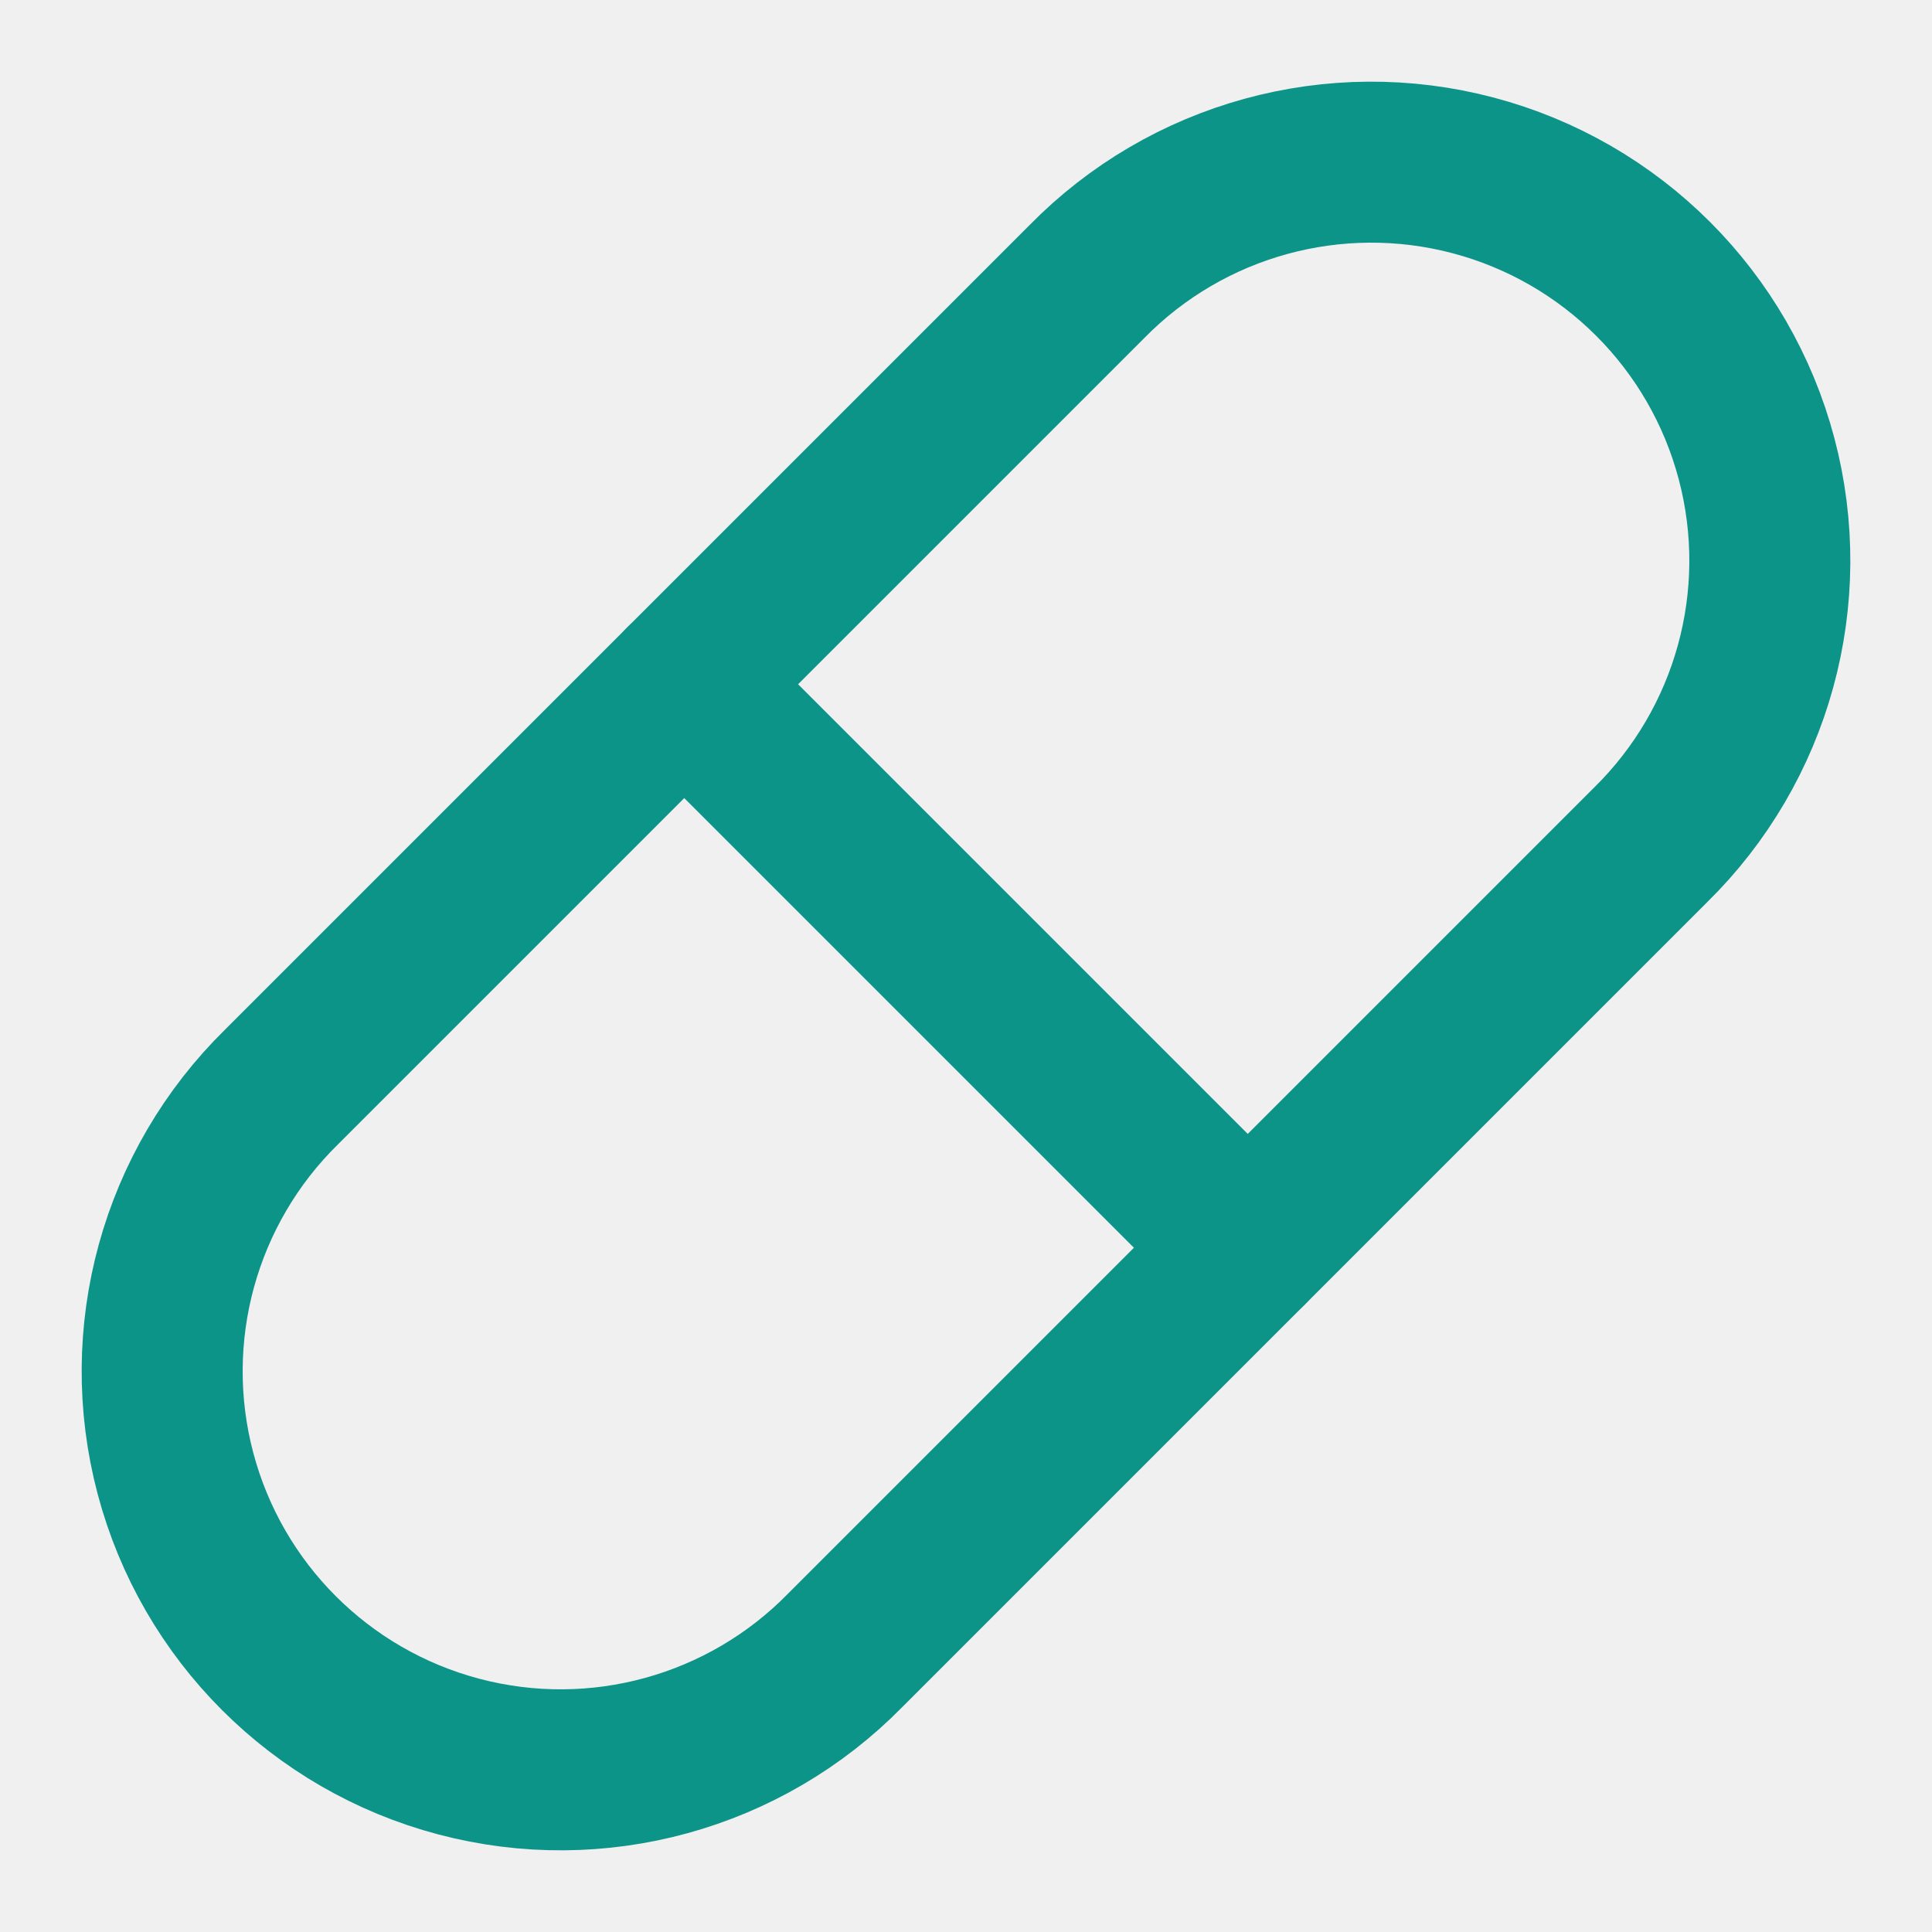
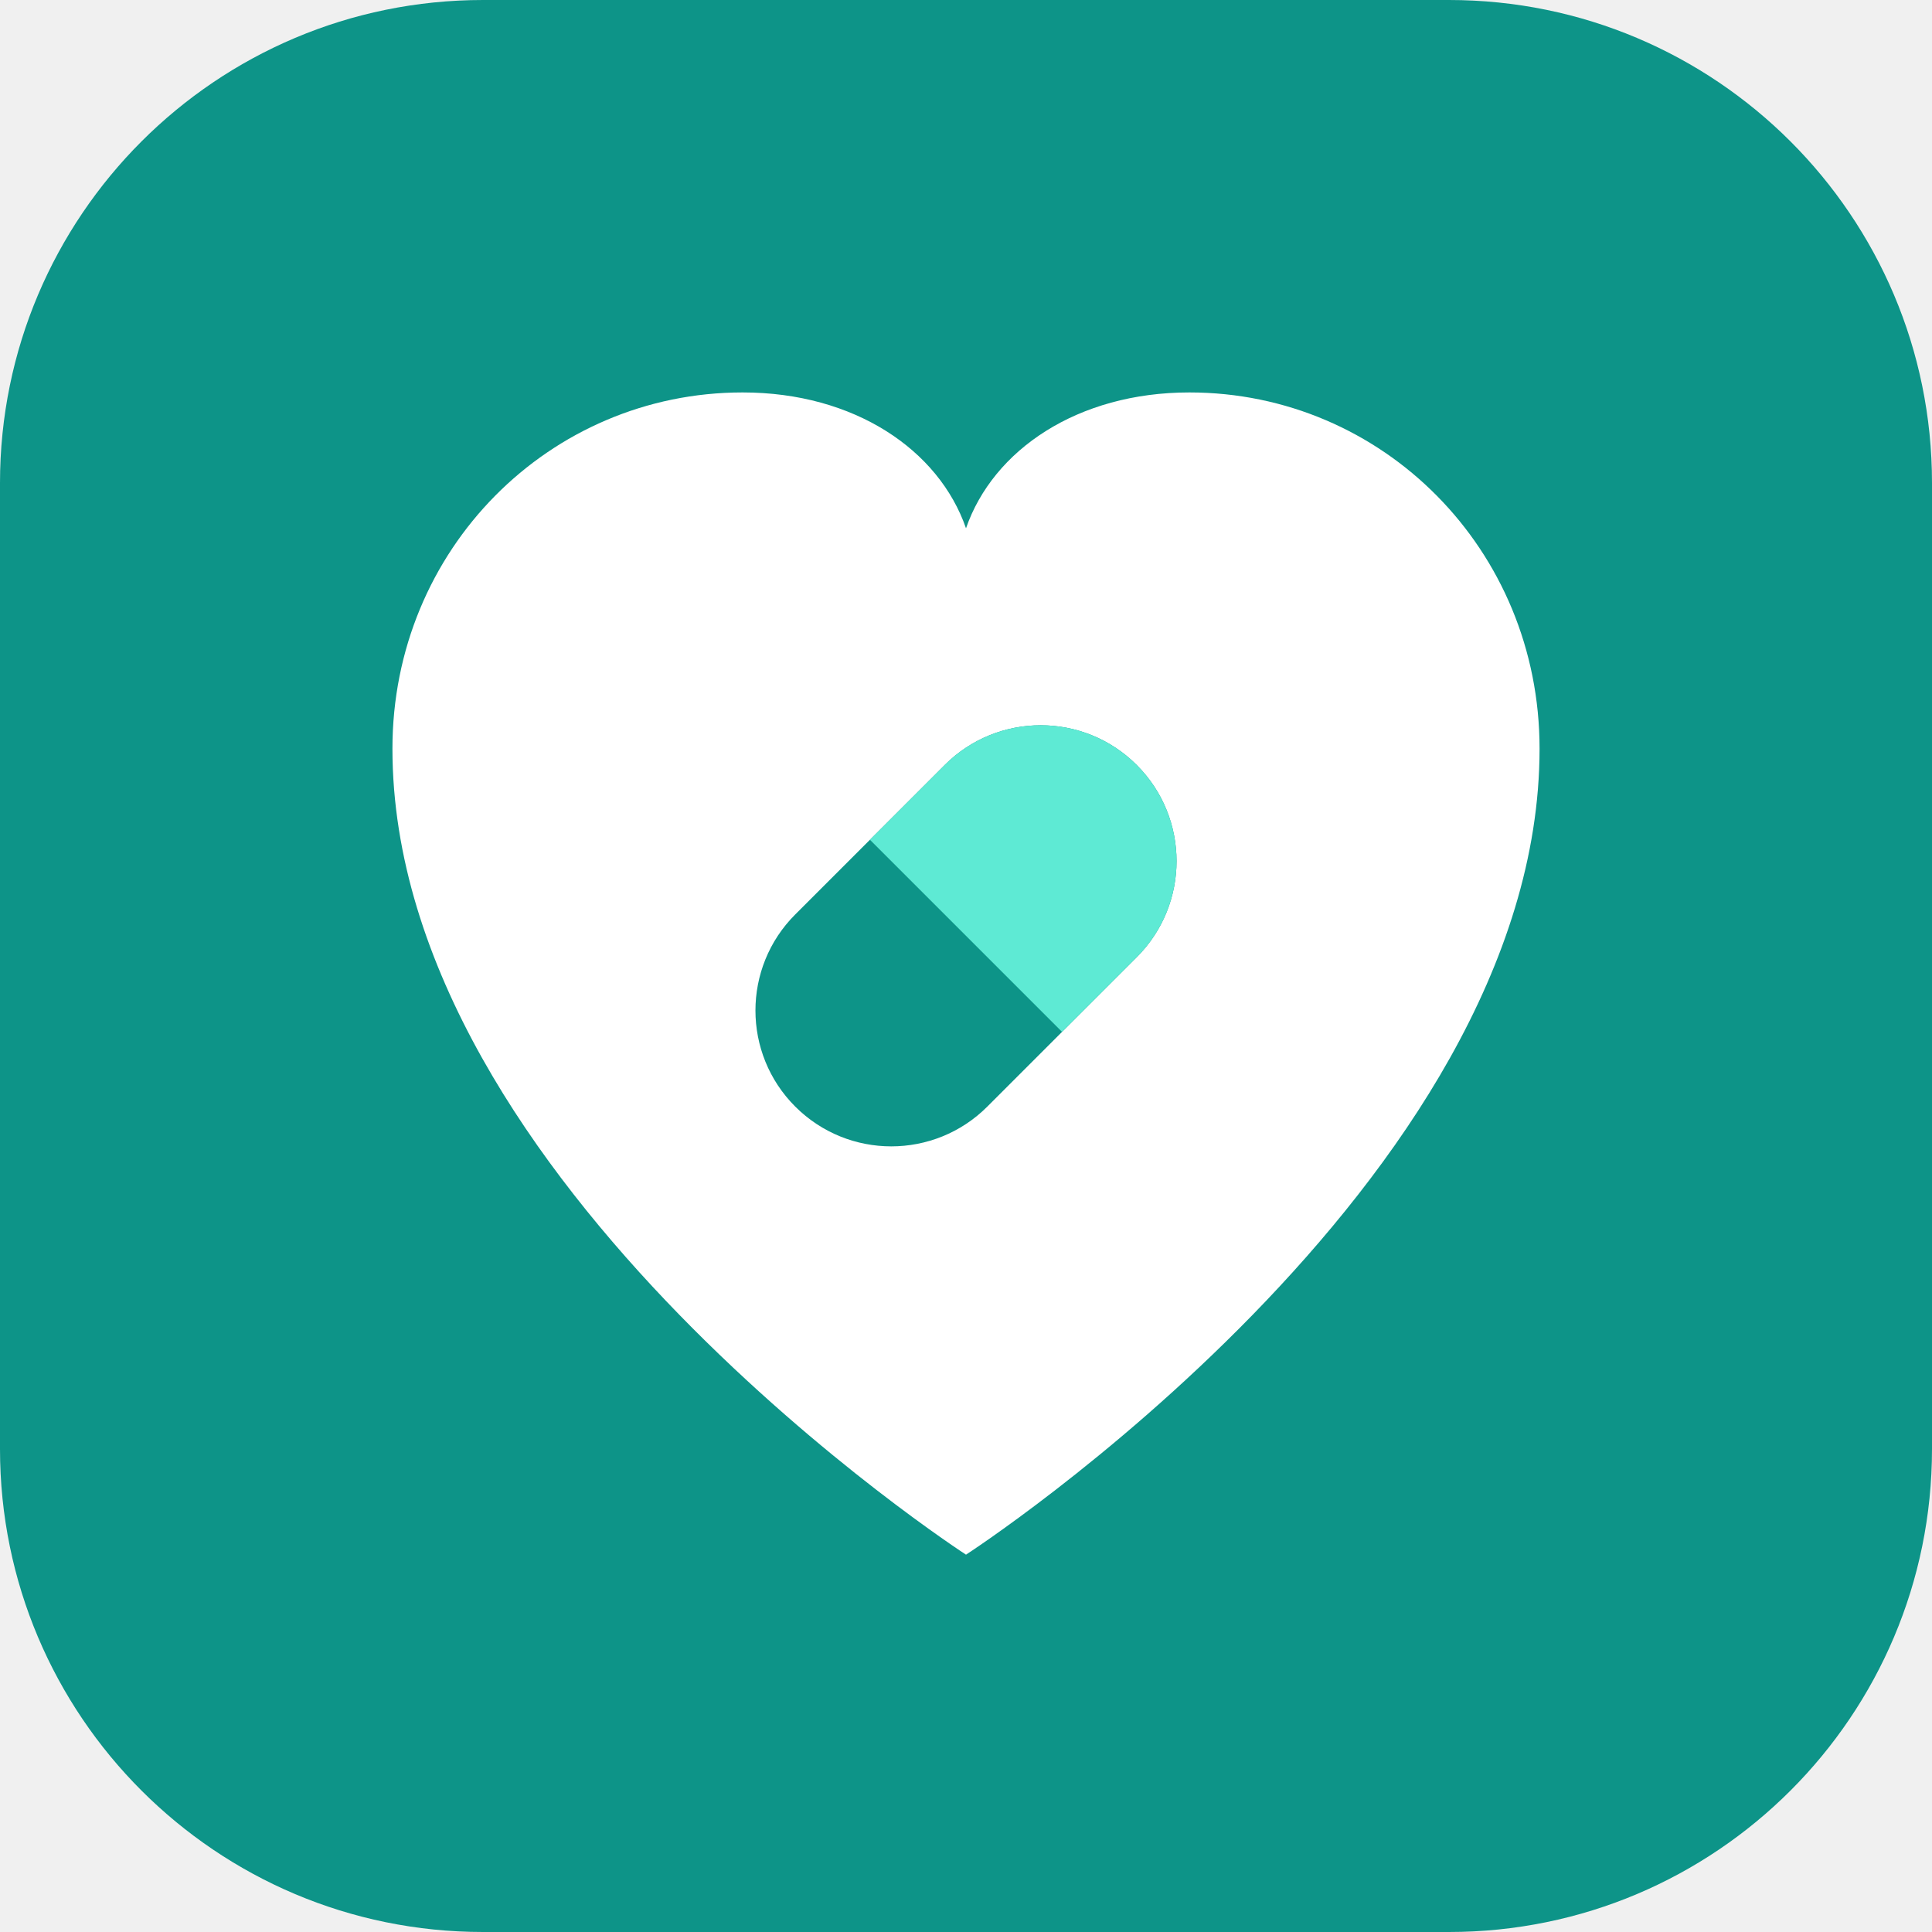
- <svg xmlns="http://www.w3.org/2000/svg" viewBox="0 0 24 24" fill="none" stroke="#0d9488" stroke-width="2" stroke-linecap="round" stroke-linejoin="round">
-   <path d="m10.5 20.5 10-10a4.95 4.95 0 1 0-7-7l-10 10a4.95 4.95 0 1 0 7 7Z" />
-   <path d="m8.5 8.5 7 7" />
+ <svg xmlns="http://www.w3.org/2000/svg" viewBox="0 0 64 64" fill="none">
+   <rect width="64" height="64" rx="16" fill="#0D9488" />
+   <path d="M32 51.5C32 51.5 13 39.2 13 24.8C13 18.2 18.2 13 24.6 13C28.3 13 31.1 14.9 32 17.5C32.9 14.9 35.7 13 39.4 13C45.8 13 51 18.2 51 24.8C51 39.2 32 51.5 32 51.5Z" fill="#FFFFFF" />
+   <g transform="rotate(-45 32 31)">
+     <rect x="24" y="26.5" width="16" height="9" rx="4.5" fill="#0D9488" />
+     <path d="M32 26.5H35.5C37.985 26.5 40 28.515 40 31C40 33.485 37.985 35.5 35.5 35.5H32V26.5Z" fill="#5EEAD4" />
+   </g>
</svg>
